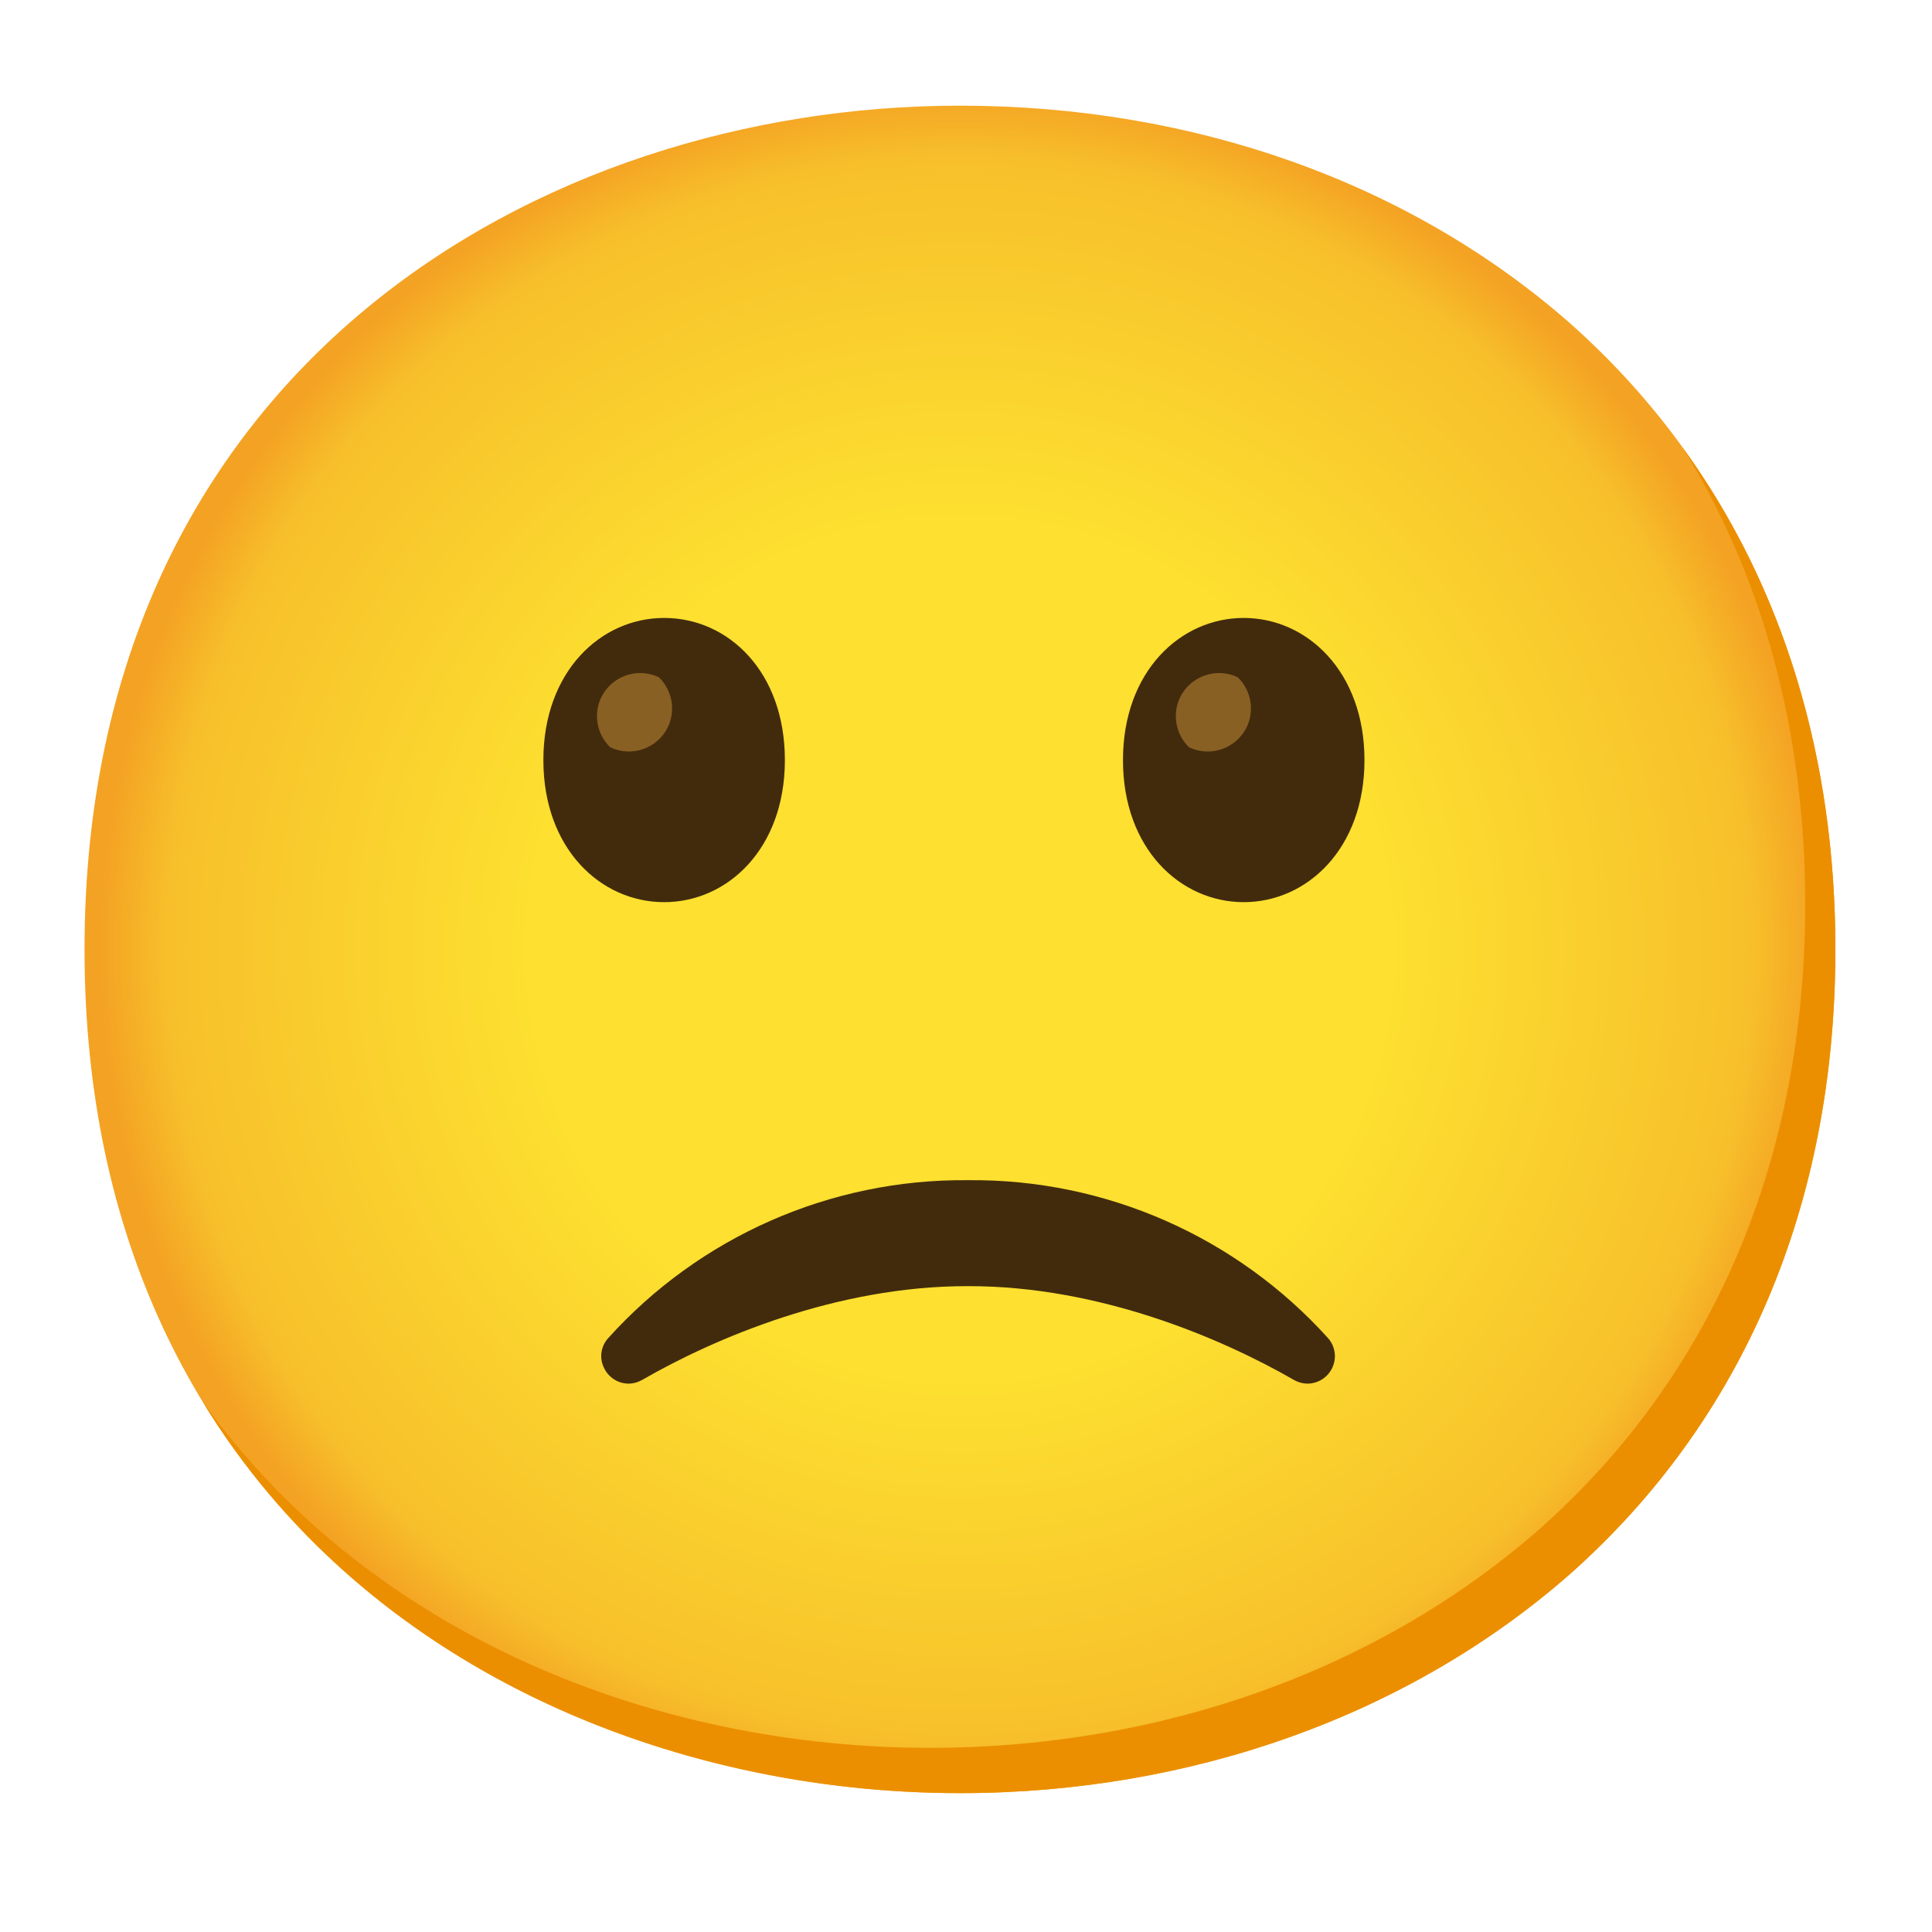
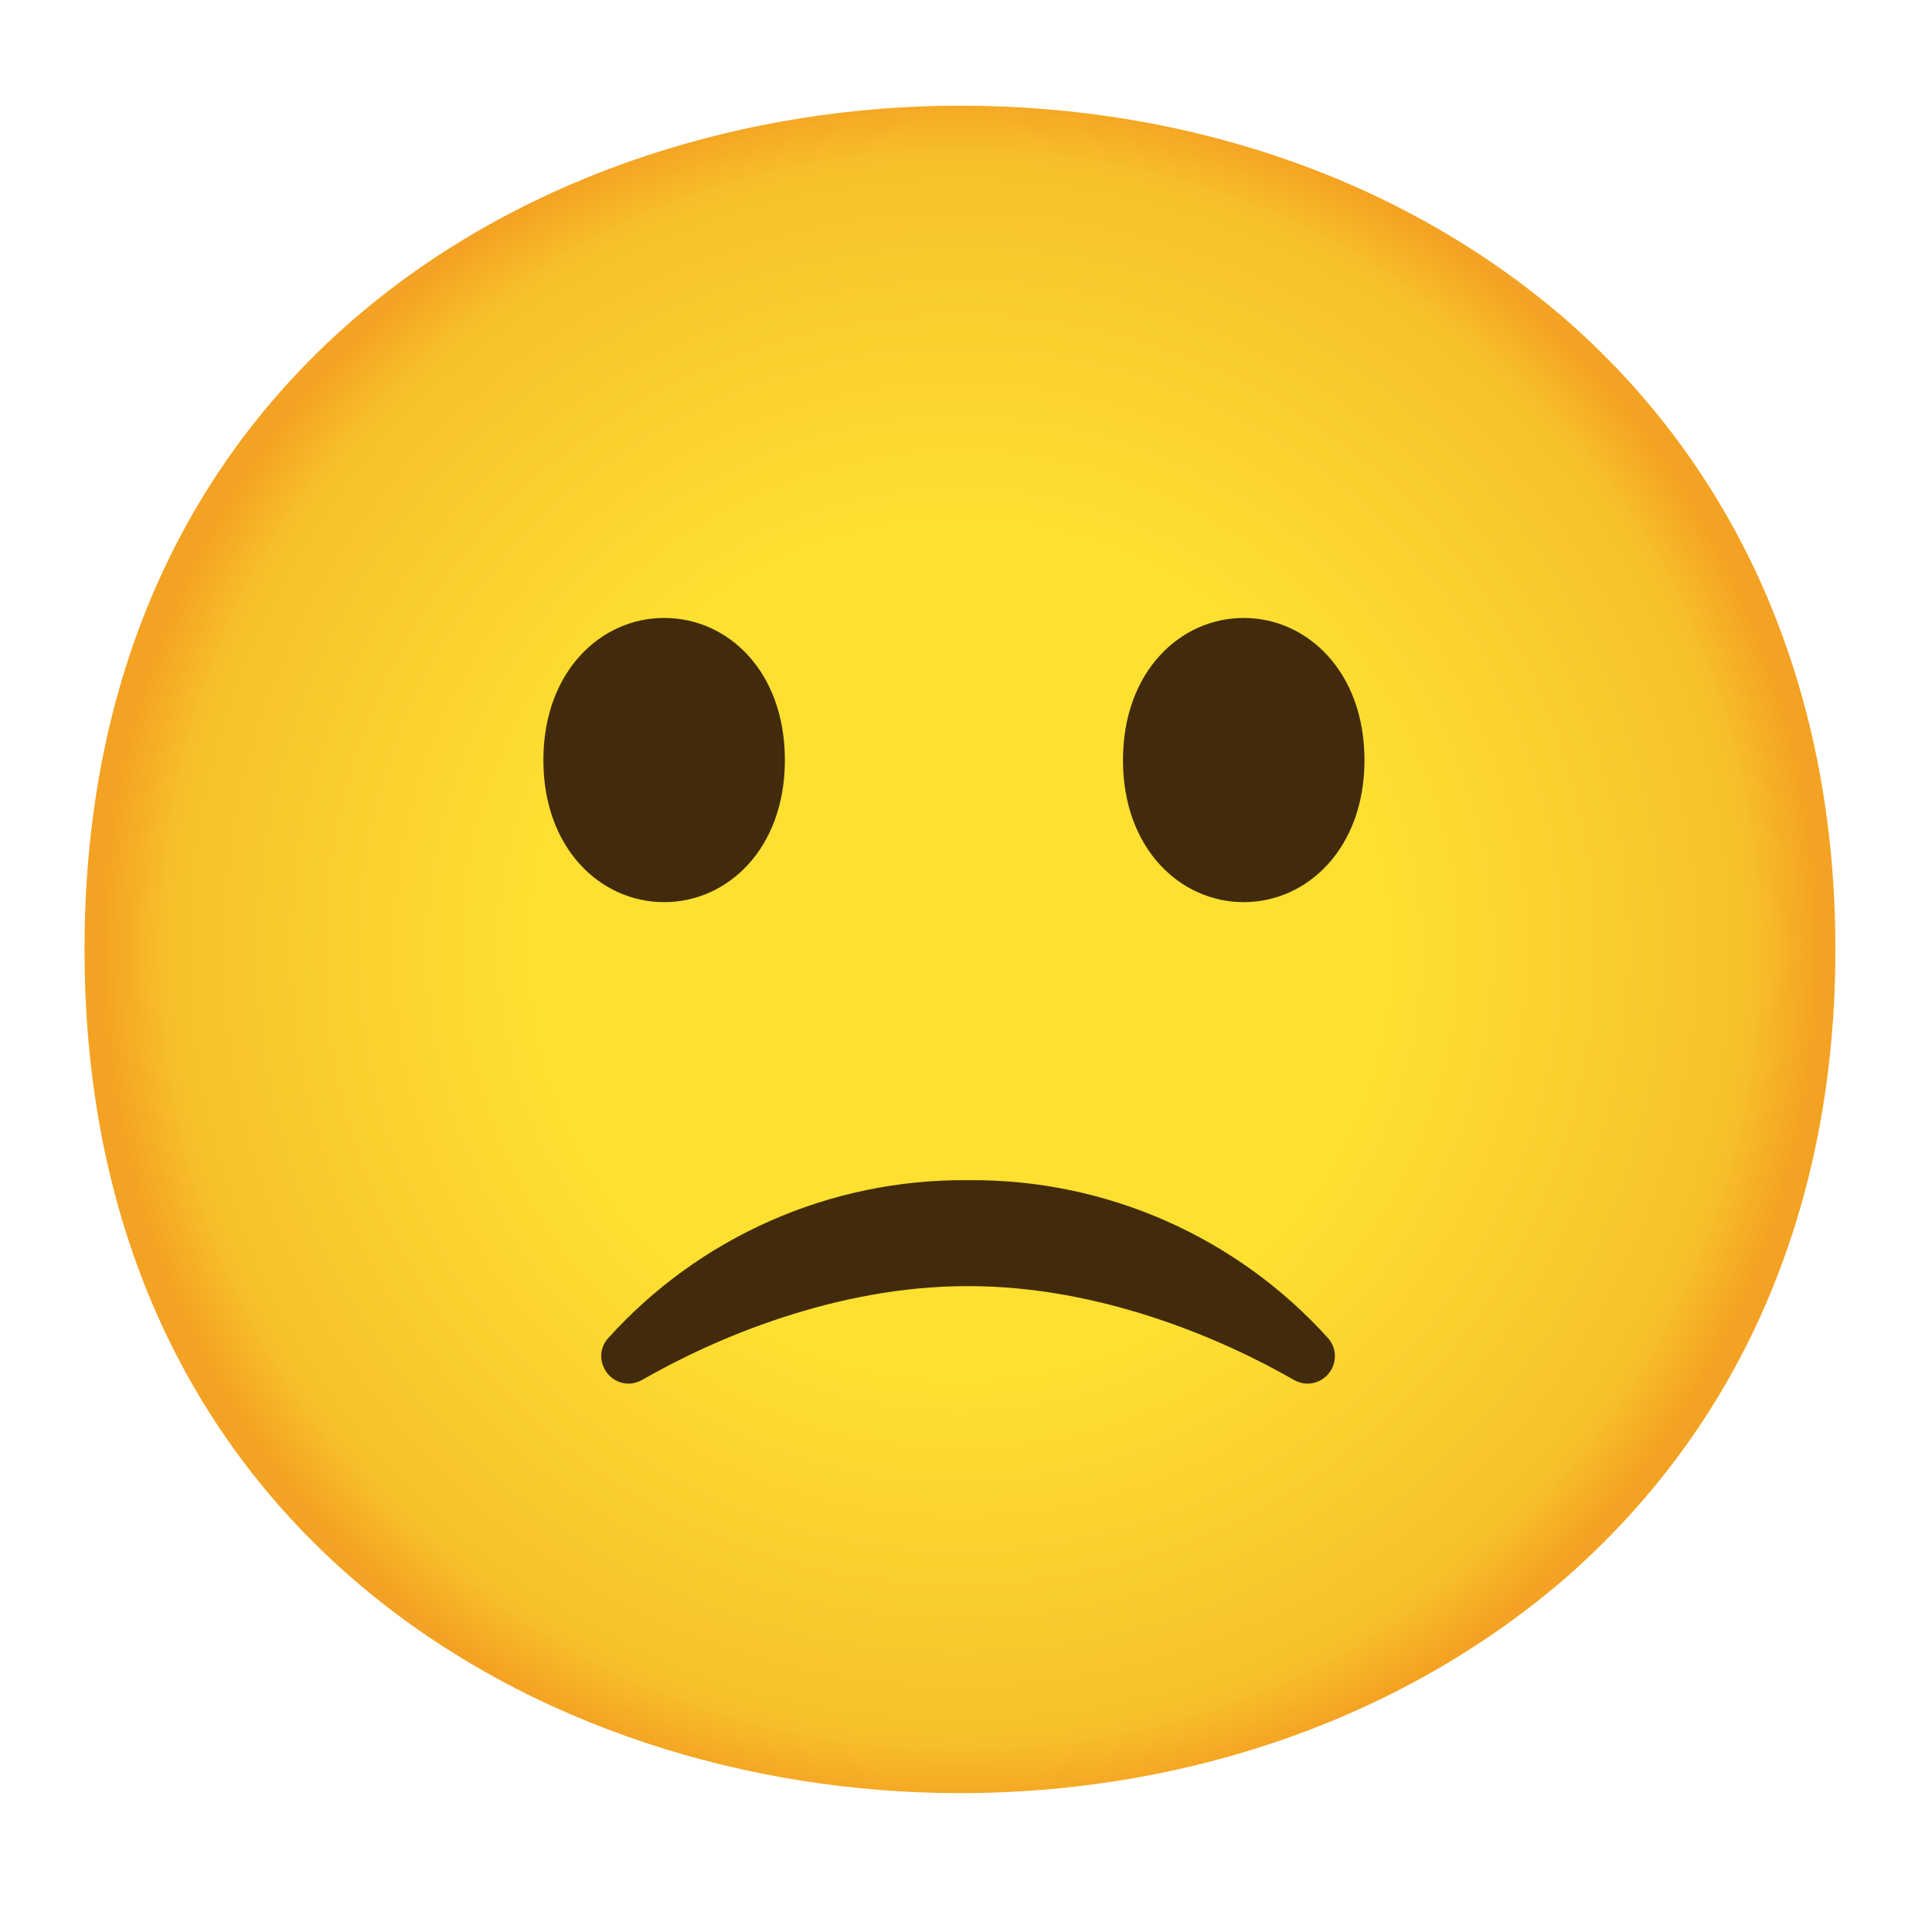
<svg xmlns="http://www.w3.org/2000/svg" version="1.1" id="Layer_1" x="0px" y="0px" viewBox="0 0 128 128" style="enable-background:new 0 0 128 128;" xml:space="preserve">
+   <defs id="defs7" />
  <g id="gold">
    <radialGradient id="face_1_" cx="63.6" cy="1400.9" r="56.96" gradientTransform="matrix(1 0 0 1 0 -1338)" gradientUnits="userSpaceOnUse">
-       <stop offset="0.5" style="stop-color:#FDE030" />
-       <stop offset="0.92" style="stop-color:#F7C02B" />
-       <stop offset="1" style="stop-color:#F4A223" />
+       <stop offset="0.5" style="stop-color:#FDE030" id="stop1" />
+       <stop offset="0.92" style="stop-color:#F7C02B" id="stop2" />
+       <stop offset="1" style="stop-color:#F4A223" id="stop3" />
    </radialGradient>
    <path id="face" style="fill:url(#face_1_);" d="M63.6,118.8c-27.9,0-58-17.5-58-55.9S35.7,7,63.6,7c15.5,0,29.8,5.1,40.4,14.4   c11.5,10.2,17.6,24.6,17.6,41.5s-6.1,31.2-17.6,41.4C93.4,113.6,79,118.8,63.6,118.8z" />
-     <path style="fill:#EB8F00;" d="M111.49,29.67c5.33,8.6,8.11,18.84,8.11,30.23c0,16.9-6.1,31.2-17.6,41.4   c-10.6,9.3-25,14.5-40.4,14.5c-18.06,0-37-7.35-48.18-22.94c10.76,17.66,31,25.94,50.18,25.94c15.4,0,29.8-5.2,40.4-14.5   c11.5-10.2,17.6-24.5,17.6-41.4C121.6,50.16,118.13,38.84,111.49,29.67z" />
  </g>
  <g id="facial_expressions">
-     <path style="fill:#422B0D;" d="M44,40.94L44,40.94c-4.19,0-8,3.54-8,9.42s3.81,9.41,8,9.41l0,0c4.2,0,8-3.54,8-9.41   S48.24,40.94,44,40.94z" />
-     <g id="peepers">
-       <path style="fill:#896024;" d="M43.65,44.87L43.65,44.87c-1.42-0.68-3.13-0.08-3.82,1.34c-0.53,1.11-0.29,2.44,0.6,3.3l0,0    c1.42,0.68,3.13,0.08,3.82-1.34C44.78,47.06,44.54,45.73,43.65,44.87z" />
-     </g>
-     <path style="fill:#422B0D;" d="M82.4,40.94L82.4,40.94c-4.19,0-8,3.54-8,9.42s3.81,9.41,8,9.41l0,0c4.19,0,8-3.54,8-9.41   S86.59,40.94,82.4,40.94z" />
-     <g id="peepers-2">
-       <path style="fill:#896024;" d="M82,44.87L82,44.87c-1.42-0.68-3.13-0.08-3.82,1.34c-0.53,1.11-0.29,2.44,0.6,3.3l0,0    c1.42,0.68,3.13,0.08,3.82-1.34C83.13,47.06,82.89,45.73,82,44.87z" />
-     </g>
+     <path style="fill:#422B0D;" d="M44,40.94L44,40.94c-4.19,0-8,3.54-8,9.42s3.81,9.41,8,9.41l0,0c4.2,0,8-3.54,8-9.41   S48.24,40.94,44,40.94z" id="path4" />
+     <path style="fill:#422B0D;" d="M82.4,40.94L82.4,40.94c-4.19,0-8,3.54-8,9.42s3.81,9.41,8,9.41l0,0c4.19,0,8-3.54,8-9.41   S86.59,40.94,82.4,40.94z" id="path6" />
    <path id="mouth" style="fill:#422B0D;" d="M64.18,78.19c9.07-0.08,17.75,3.74,23.82,10.48c0.46,0.53,0.57,1.28,0.28,1.92   c-0.29,0.65-0.93,1.07-1.64,1.08l0,0c-0.32,0-0.64-0.09-0.92-0.25c-4.82-2.77-12.88-6.21-21.52-6.21h-0.14   c-8.63,0-16.7,3.44-21.51,6.21c-0.28,0.16-0.6,0.25-0.92,0.25l0,0c-0.71-0.01-1.34-0.43-1.63-1.08c-0.3-0.64-0.19-1.39,0.28-1.92   c6.07-6.74,14.74-10.56,23.81-10.48" />
  </g>
</svg>
